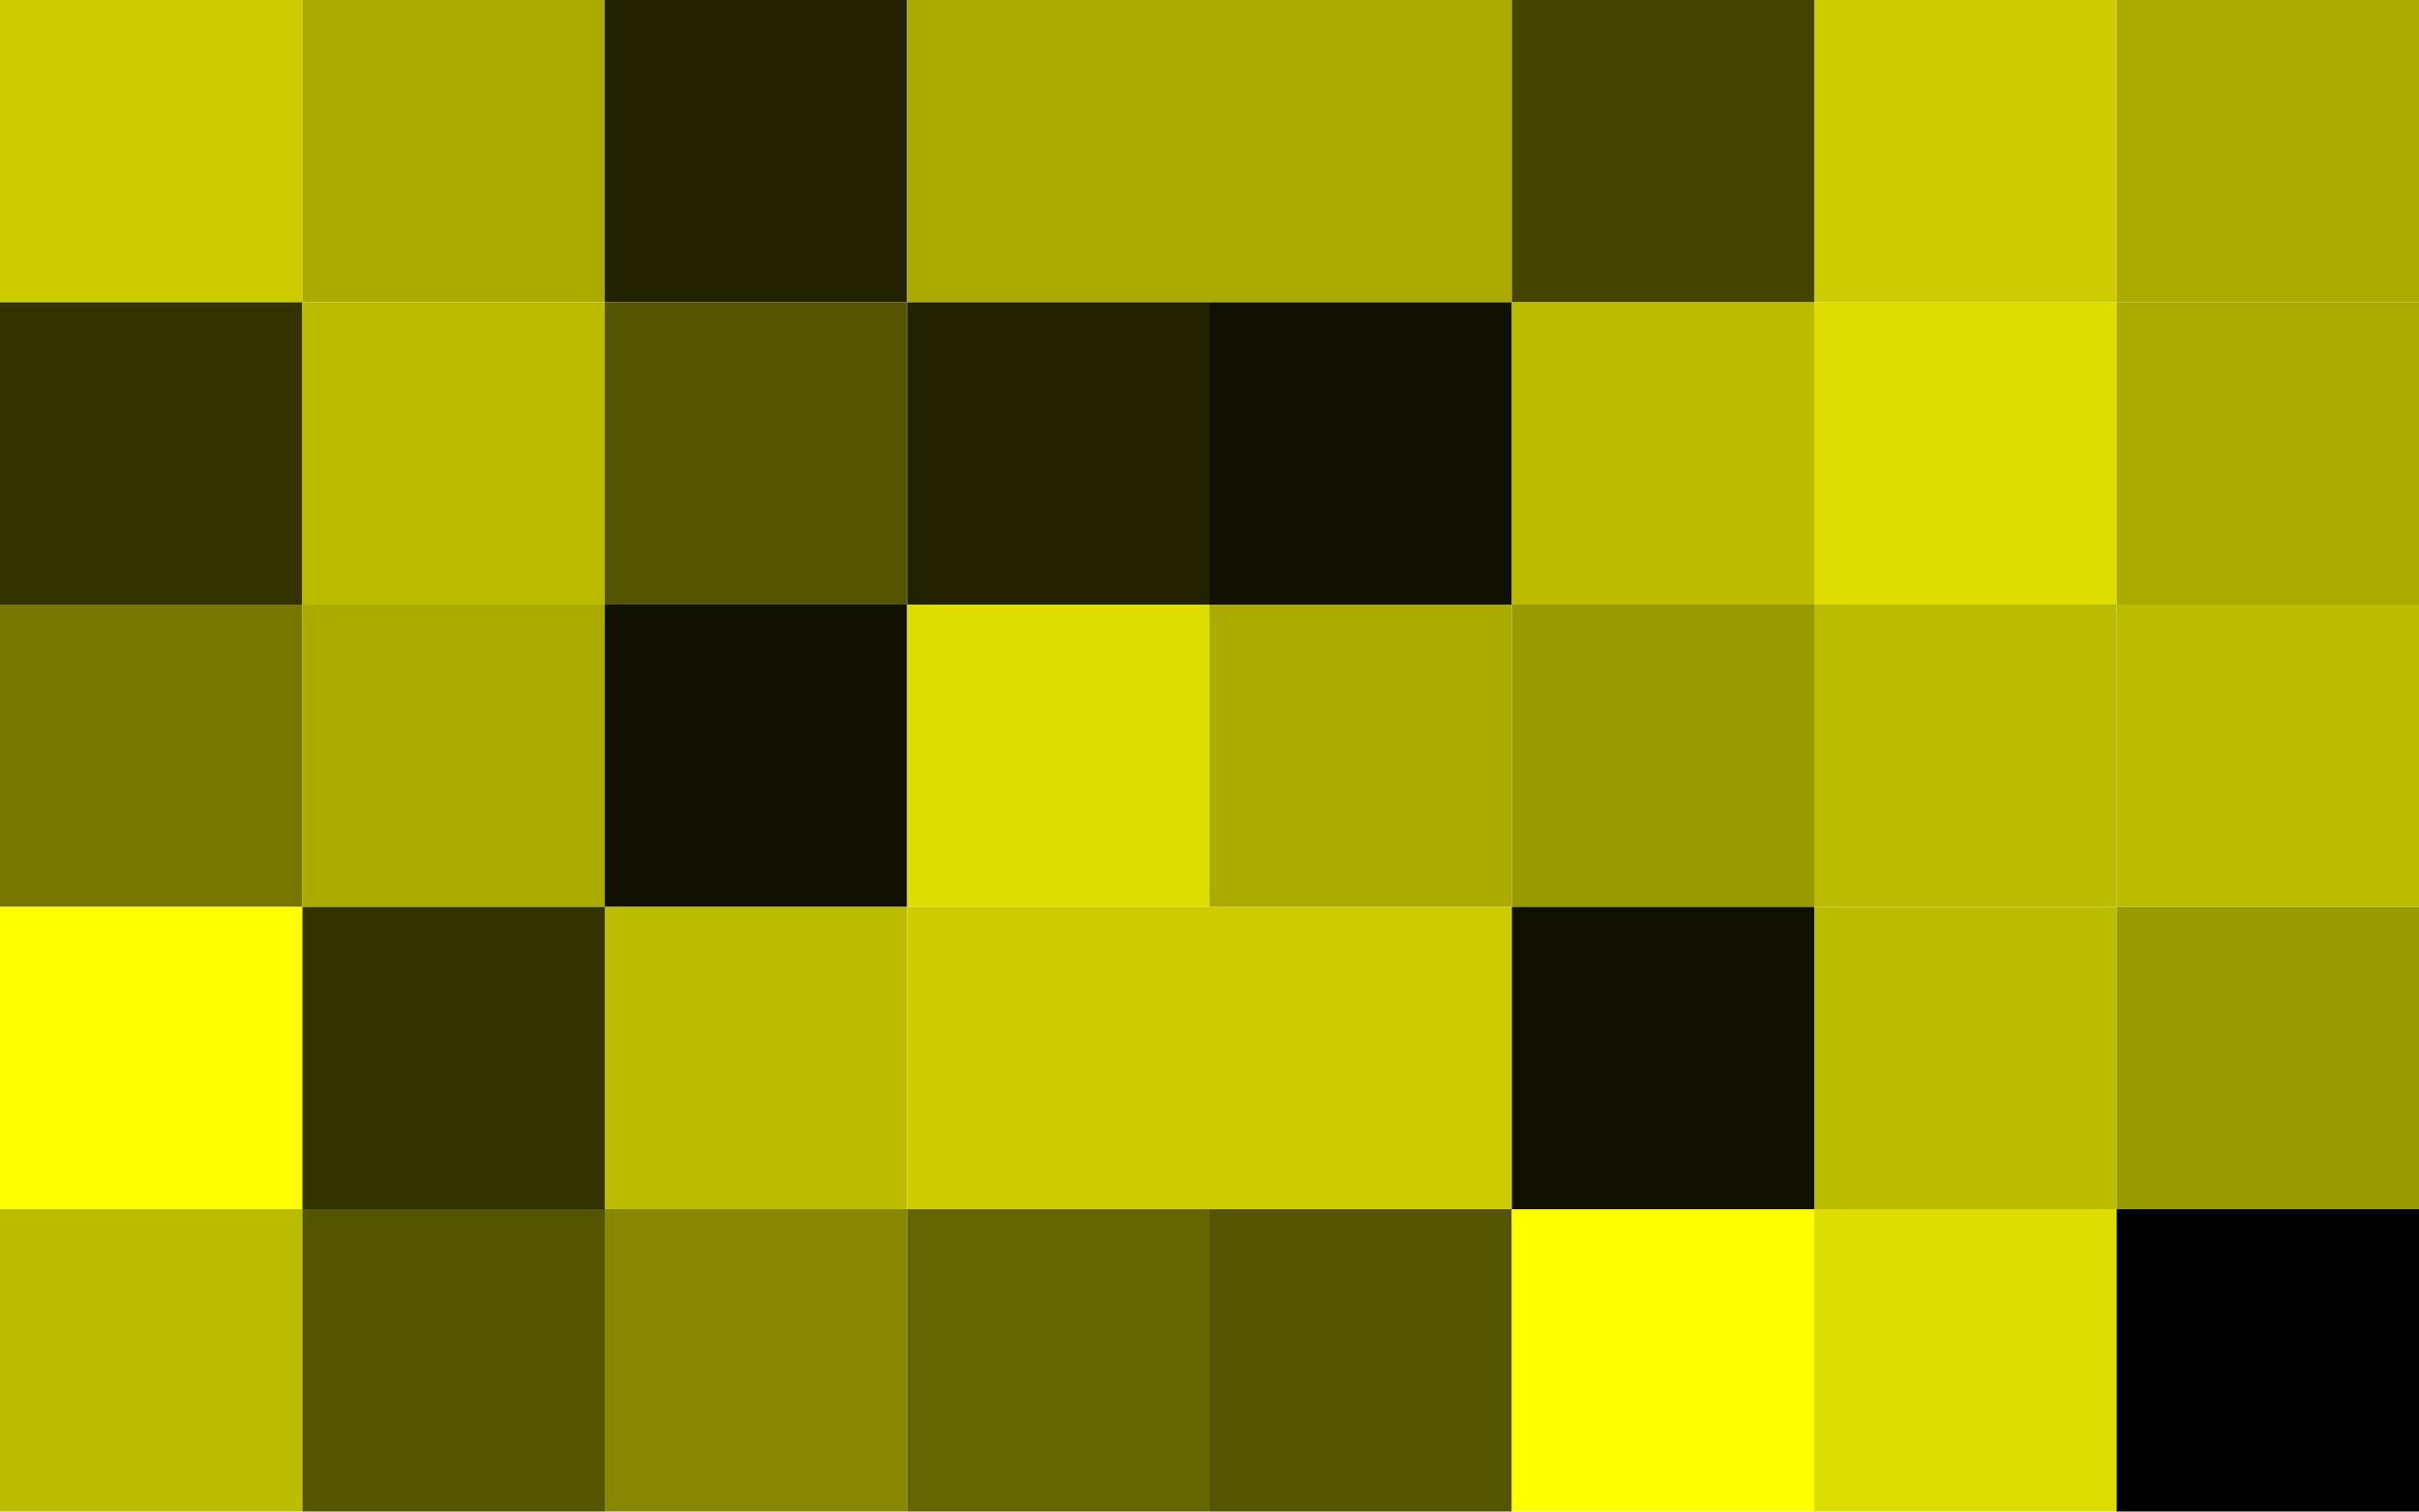
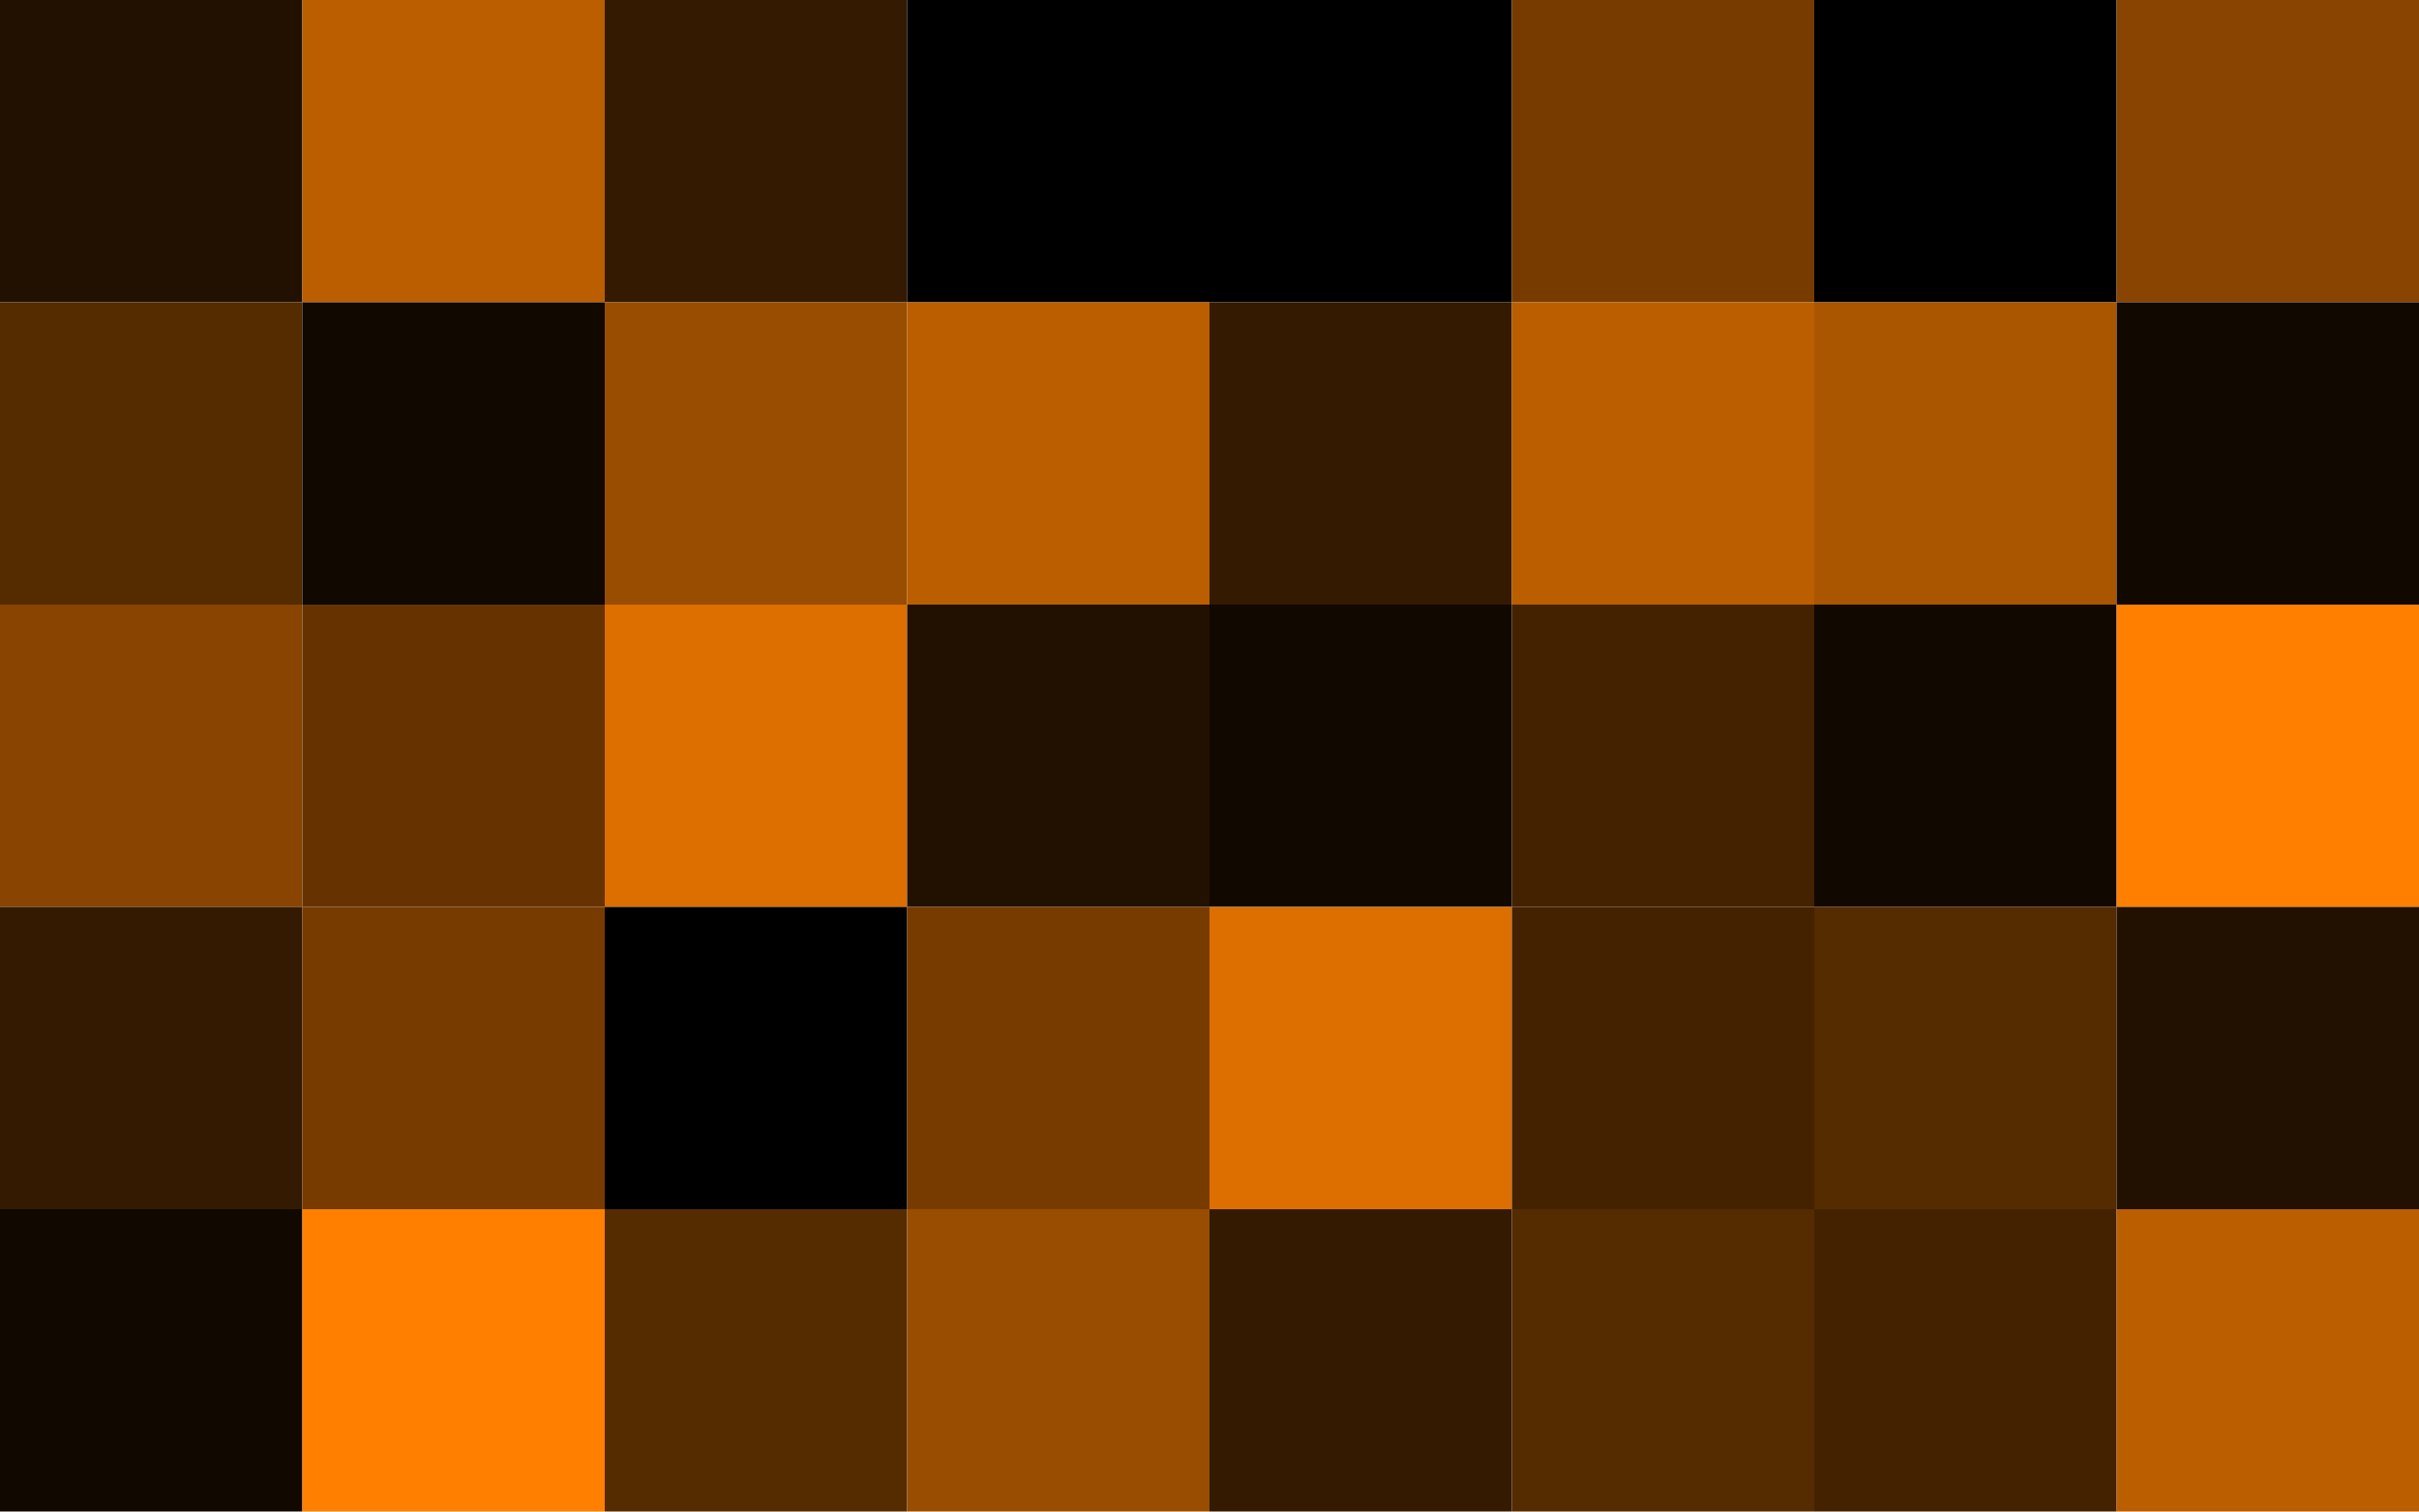
<svg xmlns="http://www.w3.org/2000/svg" width="256" height="160">
-   <rect x="0" y="0" width="32" height="32" fill="hsl(60.00,100.00%,40.00%)" />
-   <rect x="32" y="0" width="32" height="32" fill="hsl(60.00,100.00%,33.33%)" />
-   <rect x="64" y="0" width="32" height="32" fill="hsl(60.00,100.00%,6.67%)" />
-   <rect x="96" y="0" width="32" height="32" fill="hsl(60.00,100.00%,33.33%)" />
-   <rect x="128" y="0" width="32" height="32" fill="hsl(60.00,100.00%,33.33%)" />
-   <rect x="160" y="0" width="32" height="32" fill="hsl(60.00,100.00%,13.33%)" />
-   <rect x="192" y="0" width="32" height="32" fill="hsl(60.00,100.00%,40.00%)" />
-   <rect x="224" y="0" width="32" height="32" fill="hsl(60.00,100.00%,33.33%)" />
-   <rect x="0" y="32" width="32" height="32" fill="hsl(60.00,100.00%,10.00%)" />
-   <rect x="32" y="32" width="32" height="32" fill="hsl(60.00,100.00%,36.67%)" />
-   <rect x="64" y="32" width="32" height="32" fill="hsl(60.00,100.00%,16.67%)" />
-   <rect x="96" y="32" width="32" height="32" fill="hsl(60.00,100.00%,6.67%)" />
-   <rect x="128" y="32" width="32" height="32" fill="hsl(60.00,100.00%,3.33%)" />
-   <rect x="160" y="32" width="32" height="32" fill="hsl(60.00,100.00%,36.67%)" />
-   <rect x="192" y="32" width="32" height="32" fill="hsl(60.00,100.00%,43.33%)" />
-   <rect x="224" y="32" width="32" height="32" fill="hsl(60.00,100.00%,33.33%)" />
-   <rect x="0" y="64" width="32" height="32" fill="hsl(60.00,100.00%,23.33%)" />
-   <rect x="32" y="64" width="32" height="32" fill="hsl(60.00,100.00%,33.33%)" />
-   <rect x="64" y="64" width="32" height="32" fill="hsl(60.00,100.00%,3.33%)" />
-   <rect x="96" y="64" width="32" height="32" fill="hsl(60.00,100.00%,43.33%)" />
-   <rect x="128" y="64" width="32" height="32" fill="hsl(60.00,100.00%,33.33%)" />
-   <rect x="160" y="64" width="32" height="32" fill="hsl(60.00,100.00%,30.00%)" />
-   <rect x="192" y="64" width="32" height="32" fill="hsl(60.00,100.00%,36.67%)" />
-   <rect x="224" y="64" width="32" height="32" fill="hsl(60.00,100.00%,36.67%)" />
-   <rect x="0" y="96" width="32" height="32" fill="hsl(60.00,100.00%,50.00%)" />
-   <rect x="32" y="96" width="32" height="32" fill="hsl(60.00,100.00%,10.00%)" />
-   <rect x="64" y="96" width="32" height="32" fill="hsl(60.00,100.00%,36.67%)" />
-   <rect x="96" y="96" width="32" height="32" fill="hsl(60.00,100.00%,40.00%)" />
-   <rect x="128" y="96" width="32" height="32" fill="hsl(60.00,100.00%,40.00%)" />
-   <rect x="160" y="96" width="32" height="32" fill="hsl(60.00,100.00%,3.33%)" />
-   <rect x="192" y="96" width="32" height="32" fill="hsl(60.00,100.00%,36.67%)" />
-   <rect x="224" y="96" width="32" height="32" fill="hsl(60.00,100.00%,30.00%)" />
-   <rect x="0" y="128" width="32" height="32" fill="hsl(60.00,100.00%,36.67%)" />
-   <rect x="32" y="128" width="32" height="32" fill="hsl(60.00,100.00%,16.67%)" />
-   <rect x="64" y="128" width="32" height="32" fill="hsl(60.00,100.00%,26.67%)" />
-   <rect x="96" y="128" width="32" height="32" fill="hsl(60.00,100.00%,20.00%)" />
-   <rect x="128" y="128" width="32" height="32" fill="hsl(60.00,100.00%,16.67%)" />
-   <rect x="160" y="128" width="32" height="32" fill="hsl(60.00,100.00%,50.00%)" />
-   <rect x="192" y="128" width="32" height="32" fill="hsl(60.00,100.00%,43.33%)" />
-   <rect x="224" y="128" width="32" height="32" fill="hsl(60.00,100.00%,0.00%)" />
+   <rect x="0" y="0" width="32" height="32" fill="hsl(30.00,100.00%,6.67%)" />
+   <rect x="32" y="0" width="32" height="32" fill="hsl(30.00,100.00%,36.67%)" />
+   <rect x="64" y="0" width="32" height="32" fill="hsl(30.00,100.00%,10.00%)" />
+   <rect x="96" y="0" width="32" height="32" fill="hsl(30.00,100.00%,0.00%)" />
+   <rect x="128" y="0" width="32" height="32" fill="hsl(30.00,100.00%,0.00%)" />
+   <rect x="160" y="0" width="32" height="32" fill="hsl(30.00,100.00%,23.33%)" />
+   <rect x="192" y="0" width="32" height="32" fill="hsl(30.00,100.00%,0.00%)" />
+   <rect x="224" y="0" width="32" height="32" fill="hsl(30.00,100.00%,26.67%)" />
+   <rect x="0" y="32" width="32" height="32" fill="hsl(30.00,100.00%,16.67%)" />
+   <rect x="32" y="32" width="32" height="32" fill="hsl(30.00,100.00%,3.33%)" />
+   <rect x="64" y="32" width="32" height="32" fill="hsl(30.00,100.00%,30.00%)" />
+   <rect x="96" y="32" width="32" height="32" fill="hsl(30.00,100.00%,36.67%)" />
+   <rect x="128" y="32" width="32" height="32" fill="hsl(30.00,100.00%,10.00%)" />
+   <rect x="160" y="32" width="32" height="32" fill="hsl(30.00,100.00%,36.67%)" />
+   <rect x="192" y="32" width="32" height="32" fill="hsl(30.00,100.00%,33.33%)" />
+   <rect x="224" y="32" width="32" height="32" fill="hsl(30.00,100.00%,3.33%)" />
+   <rect x="0" y="64" width="32" height="32" fill="hsl(30.00,100.00%,26.67%)" />
+   <rect x="32" y="64" width="32" height="32" fill="hsl(30.00,100.00%,20.00%)" />
+   <rect x="64" y="64" width="32" height="32" fill="hsl(30.00,100.00%,43.33%)" />
+   <rect x="96" y="64" width="32" height="32" fill="hsl(30.00,100.00%,6.67%)" />
+   <rect x="128" y="64" width="32" height="32" fill="hsl(30.00,100.00%,3.33%)" />
+   <rect x="160" y="64" width="32" height="32" fill="hsl(30.00,100.00%,13.33%)" />
+   <rect x="192" y="64" width="32" height="32" fill="hsl(30.00,100.00%,3.33%)" />
+   <rect x="224" y="64" width="32" height="32" fill="hsl(30.00,100.00%,50.00%)" />
+   <rect x="0" y="96" width="32" height="32" fill="hsl(30.00,100.00%,10.00%)" />
+   <rect x="32" y="96" width="32" height="32" fill="hsl(30.00,100.00%,23.33%)" />
+   <rect x="64" y="96" width="32" height="32" fill="hsl(30.00,100.00%,0.00%)" />
+   <rect x="96" y="96" width="32" height="32" fill="hsl(30.00,100.00%,23.33%)" />
+   <rect x="128" y="96" width="32" height="32" fill="hsl(30.00,100.00%,43.33%)" />
+   <rect x="160" y="96" width="32" height="32" fill="hsl(30.00,100.00%,13.33%)" />
+   <rect x="192" y="96" width="32" height="32" fill="hsl(30.00,100.00%,16.67%)" />
+   <rect x="224" y="96" width="32" height="32" fill="hsl(30.00,100.00%,6.67%)" />
+   <rect x="0" y="128" width="32" height="32" fill="hsl(30.00,100.00%,3.33%)" />
+   <rect x="32" y="128" width="32" height="32" fill="hsl(30.00,100.00%,50.00%)" />
+   <rect x="64" y="128" width="32" height="32" fill="hsl(30.00,100.00%,16.67%)" />
+   <rect x="96" y="128" width="32" height="32" fill="hsl(30.00,100.00%,30.00%)" />
+   <rect x="128" y="128" width="32" height="32" fill="hsl(30.00,100.00%,10.00%)" />
+   <rect x="160" y="128" width="32" height="32" fill="hsl(30.00,100.00%,16.67%)" />
+   <rect x="192" y="128" width="32" height="32" fill="hsl(30.00,100.00%,13.33%)" />
+   <rect x="224" y="128" width="32" height="32" fill="hsl(30.00,100.00%,36.67%)" />
</svg>
